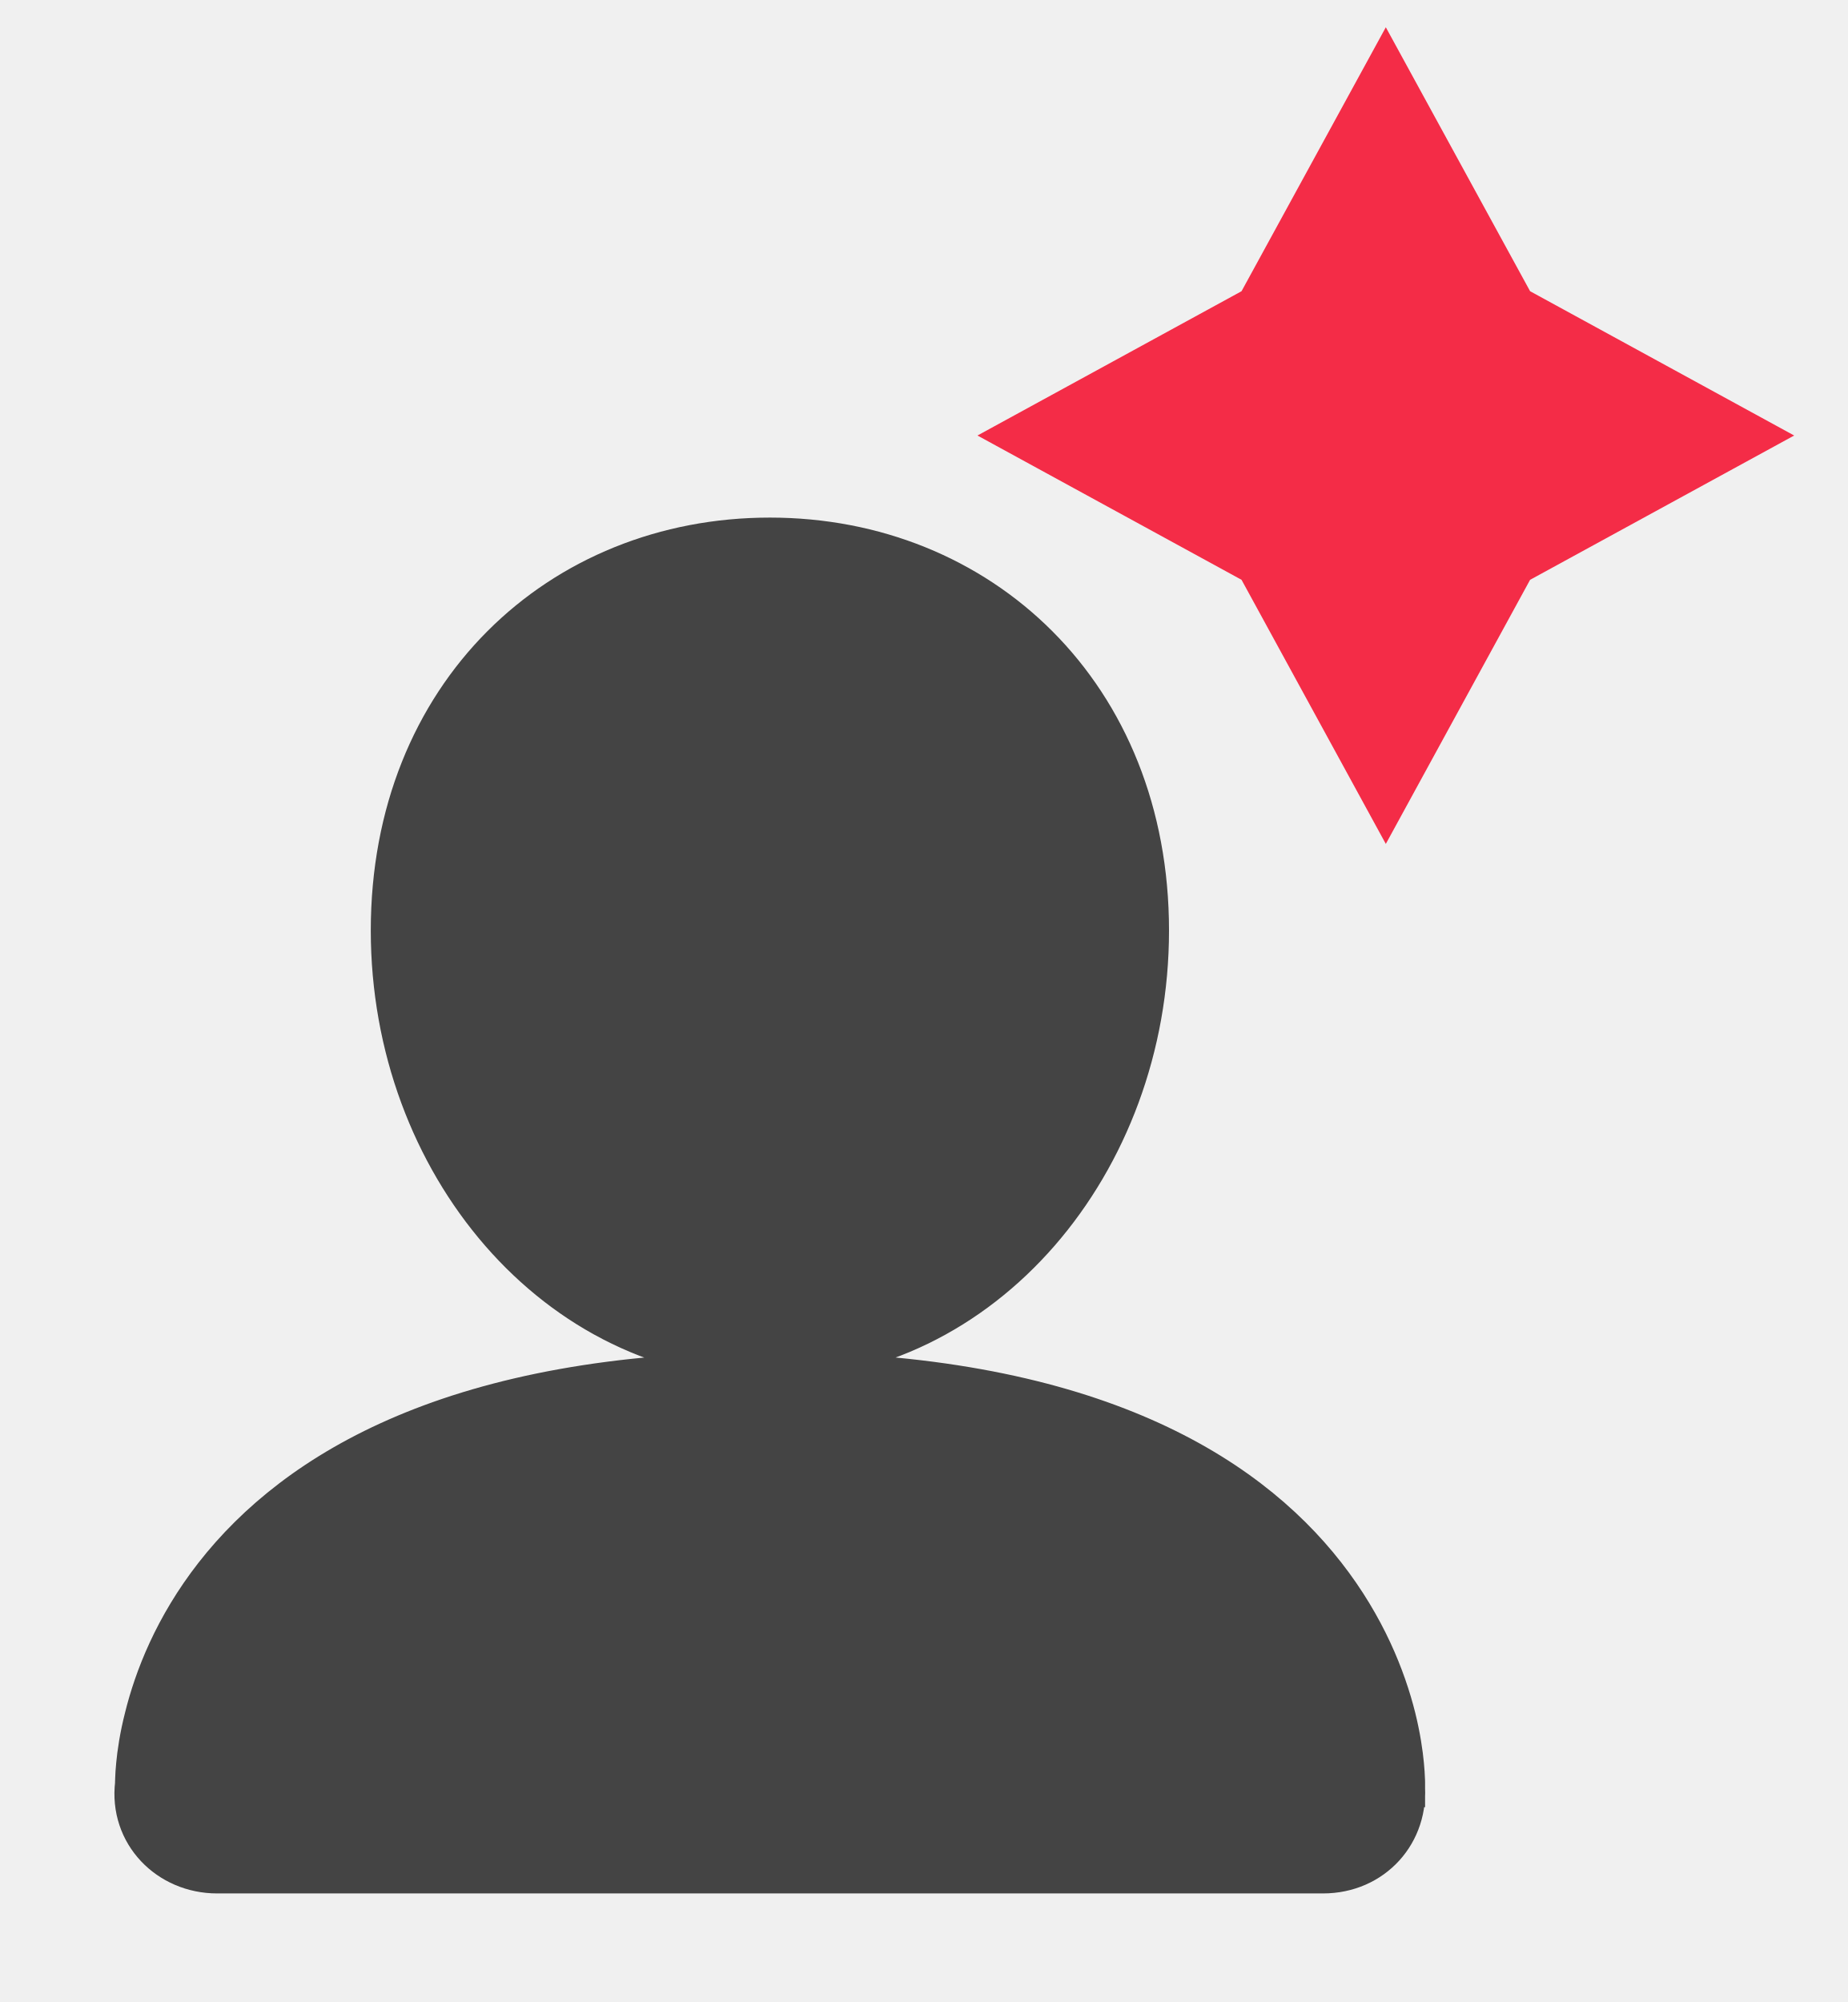
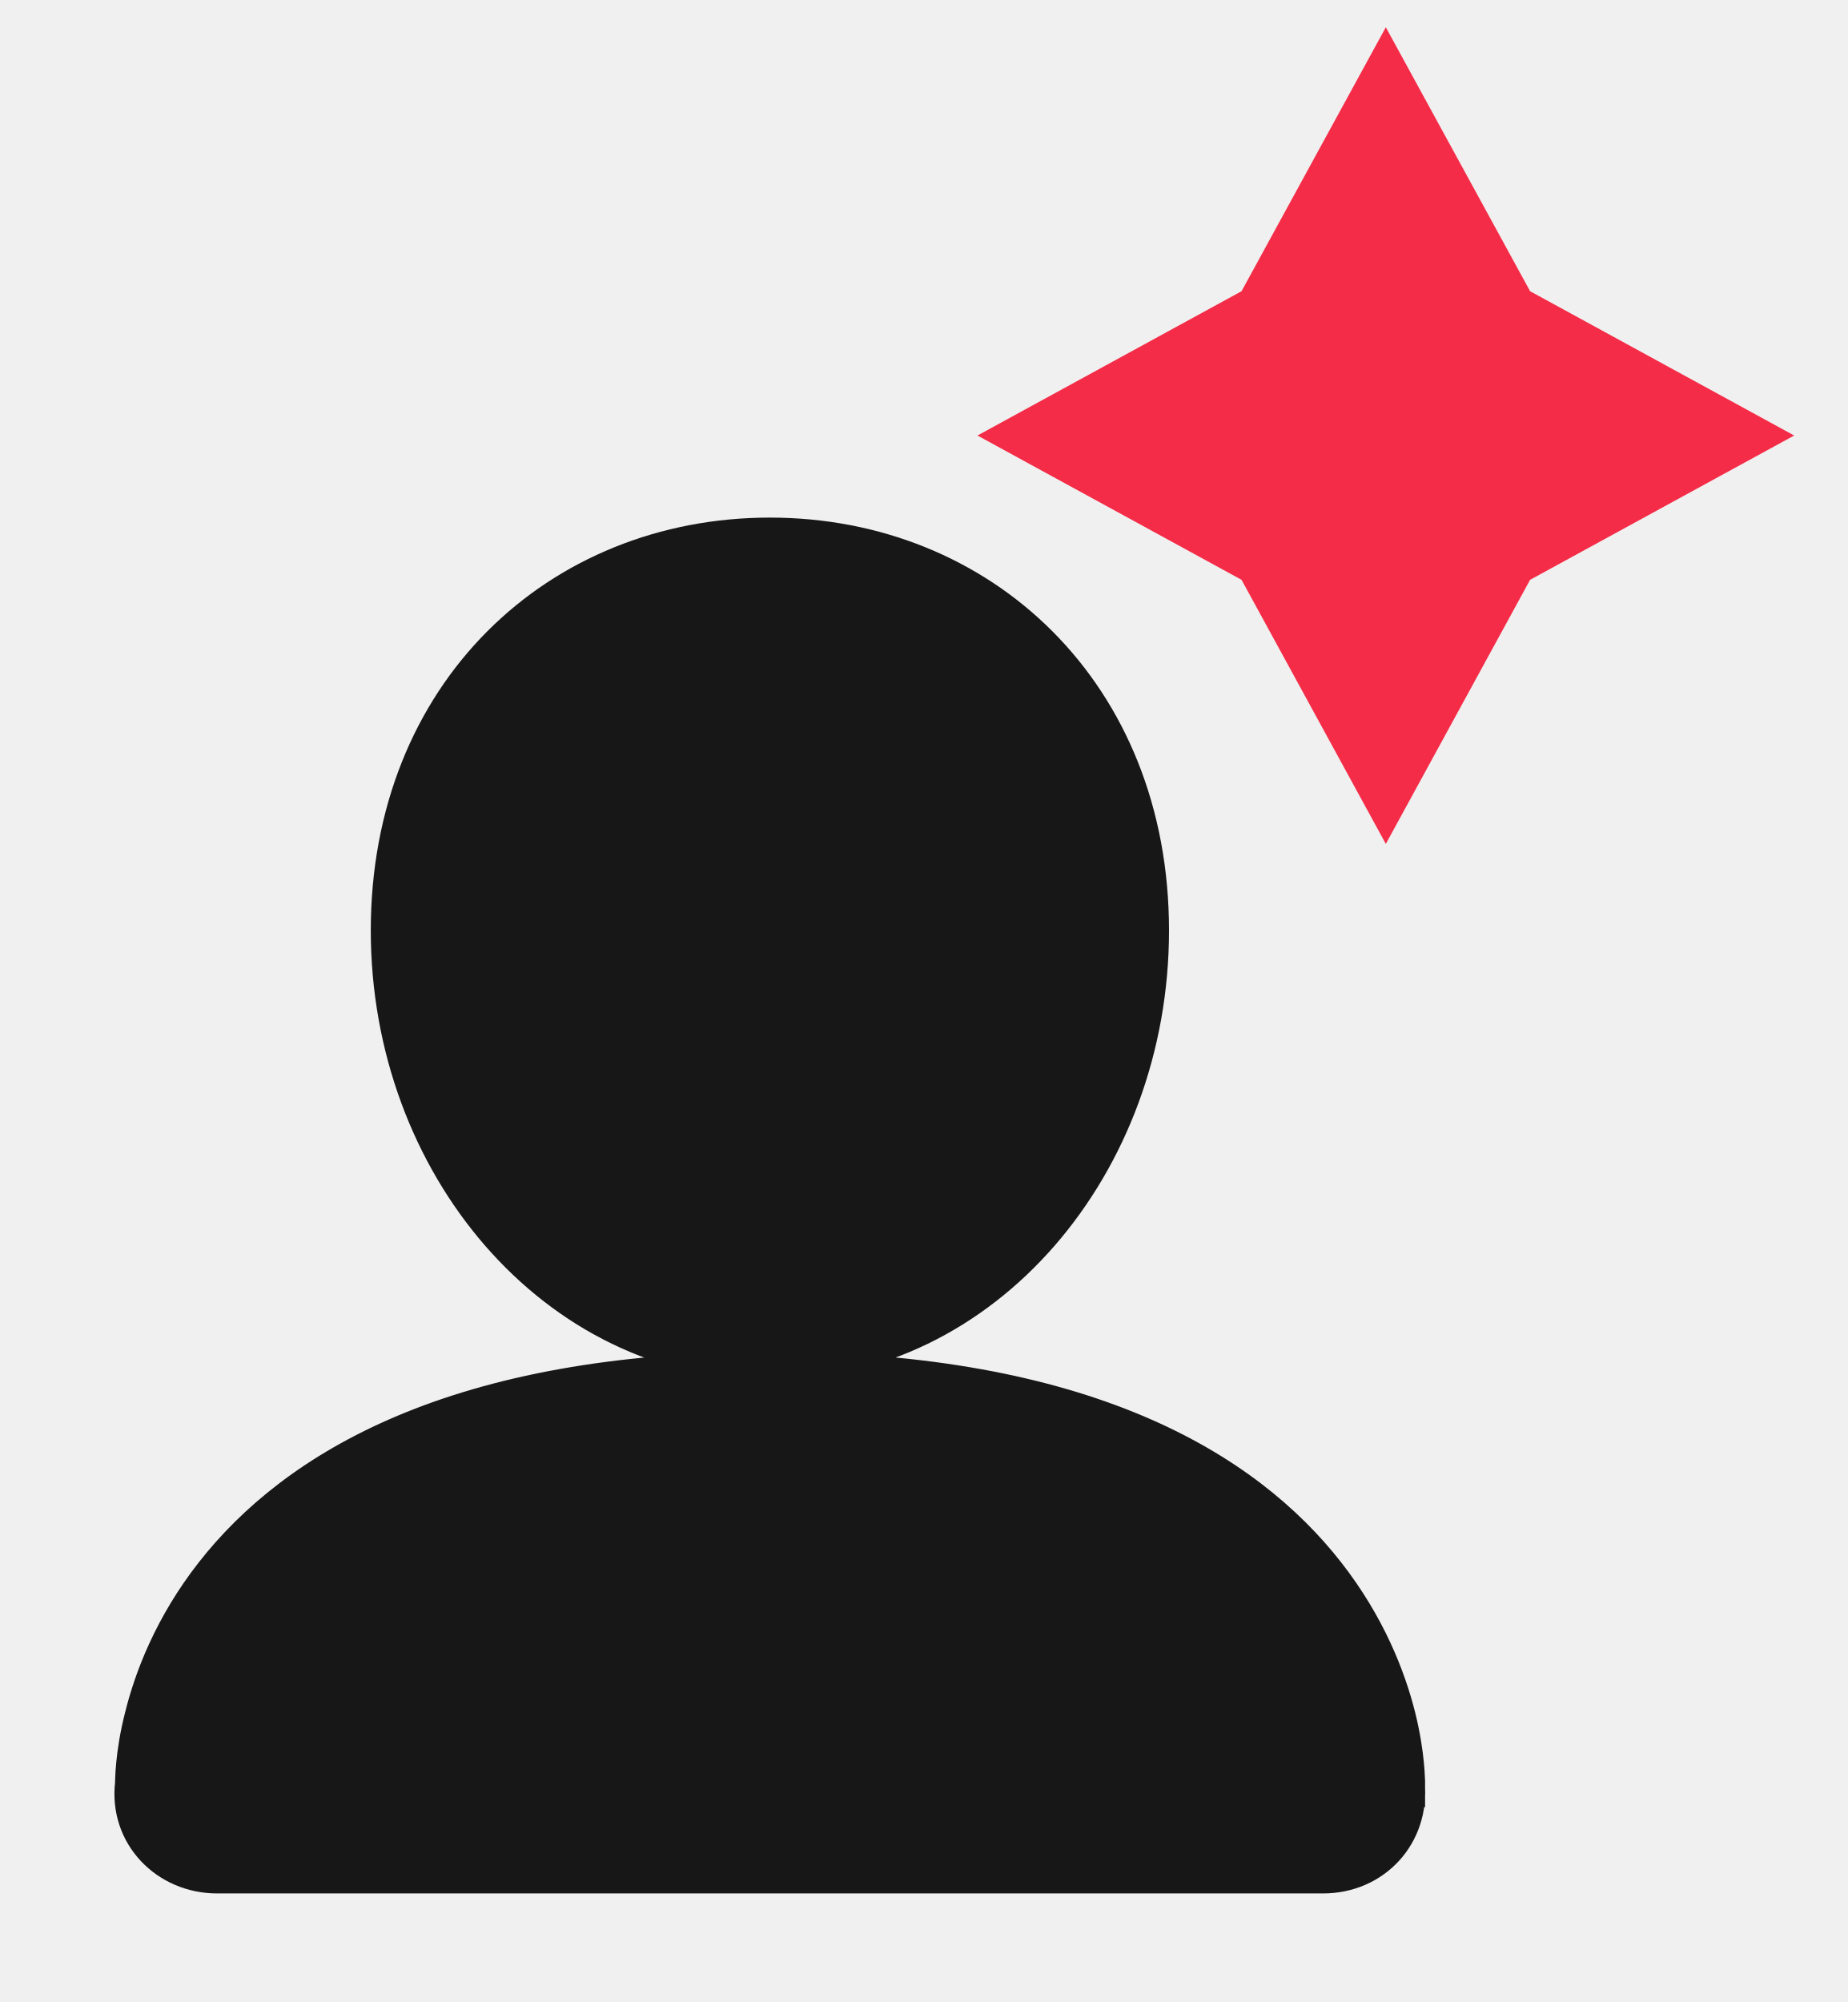
<svg xmlns="http://www.w3.org/2000/svg" width="12" height="13" viewBox="0 0 12 13" fill="none">
  <g clip-path="url(#clip0_515_244)">
-     <path d="M5.001 8.928C7.031 8.928 8.069 9.567 8.593 10.239C8.853 10.572 8.982 10.905 9.045 11.156C9.076 11.281 9.091 11.387 9.098 11.461C9.102 11.498 9.103 11.528 9.104 11.549C9.105 11.56 9.105 11.569 9.105 11.575V11.585C9.105 11.585 9.105 11.585 9.103 11.585C9.133 11.893 8.906 12.145 8.592 12.145H1.41C1.104 12.145 0.859 11.898 0.897 11.585V11.575C0.897 11.569 0.898 11.56 0.898 11.549C0.899 11.528 0.9 11.498 0.904 11.461C0.911 11.387 0.926 11.281 0.958 11.156C1.02 10.905 1.148 10.572 1.408 10.239C1.933 9.567 2.971 8.928 5.001 8.928ZM5 3.511C6.354 3.511 7.442 4.519 7.442 6.042C7.442 7.546 6.372 8.812 5 8.812C3.627 8.812 2.558 7.546 2.558 6.042C2.558 4.519 3.645 3.511 5 3.511ZM5 4.228C4.497 4.228 4.068 4.412 3.764 4.726C3.461 5.04 3.275 5.492 3.275 6.042C3.275 7.209 4.079 8.095 5 8.095C5.92 8.095 6.725 7.209 6.725 6.042C6.725 5.492 6.539 5.04 6.236 4.726C5.933 4.412 5.503 4.228 5 4.228Z" fill="#444444" stroke="#444444" stroke-width="0.3" />
-     <path d="M4.5 4H5H6L7 5V6V7L6 8L5 8.5L4 8L3 7V5.5L3.5 4.5L4.5 4Z" fill="#444444" />
+     <path d="M5.001 8.928C7.031 8.928 8.069 9.567 8.593 10.239C8.853 10.572 8.982 10.905 9.045 11.156C9.076 11.281 9.091 11.387 9.098 11.461C9.102 11.498 9.103 11.528 9.104 11.549C9.105 11.56 9.105 11.569 9.105 11.575V11.585C9.105 11.585 9.105 11.585 9.103 11.585C9.133 11.893 8.906 12.145 8.592 12.145H1.41C1.104 12.145 0.859 11.898 0.897 11.585V11.575C0.897 11.569 0.898 11.56 0.898 11.549C0.899 11.528 0.9 11.498 0.904 11.461C0.911 11.387 0.926 11.281 0.958 11.156C1.02 10.905 1.148 10.572 1.408 10.239C1.933 9.567 2.971 8.928 5.001 8.928ZM5 3.511C6.354 3.511 7.442 4.519 7.442 6.042C7.442 7.546 6.372 8.812 5 8.812C3.627 8.812 2.558 7.546 2.558 6.042C2.558 4.519 3.645 3.511 5 3.511ZM5 4.228C4.497 4.228 4.068 4.412 3.764 4.726C3.461 5.04 3.275 5.492 3.275 6.042C3.275 7.209 4.079 8.095 5 8.095C5.92 8.095 6.725 7.209 6.725 6.042C6.725 5.492 6.539 5.04 6.236 4.726C5.933 4.412 5.503 4.228 5 4.228Z" fill="#171717" stroke="#171717" stroke-width="0.3" />
+     <path d="M4.5 4H5H6L7 5V6V7L6 8L5 8.5L4 8L3 7V5.5L3.5 4.5L4.5 4Z" fill="#171717" />
  </g>
  <g clip-path="url(#clip1_515_244)">
    <path d="M8.063 1.891L9 0.177L9.937 1.891L11.652 2.828L9.937 3.765L9 5.48L8.063 3.765L6.348 2.828L8.063 1.891Z" fill="#F42C47" />
  </g>
  <defs>
    <clipPath id="clip0_515_244">
      <rect width="10" height="10" fill="white" transform="translate(0 2.82837)" />
    </clipPath>
    <clipPath id="clip1_515_244">
      <rect width="4" height="4" fill="white" transform="translate(6.17157 2.82837) rotate(-45)" />
    </clipPath>
  </defs>
</svg>
